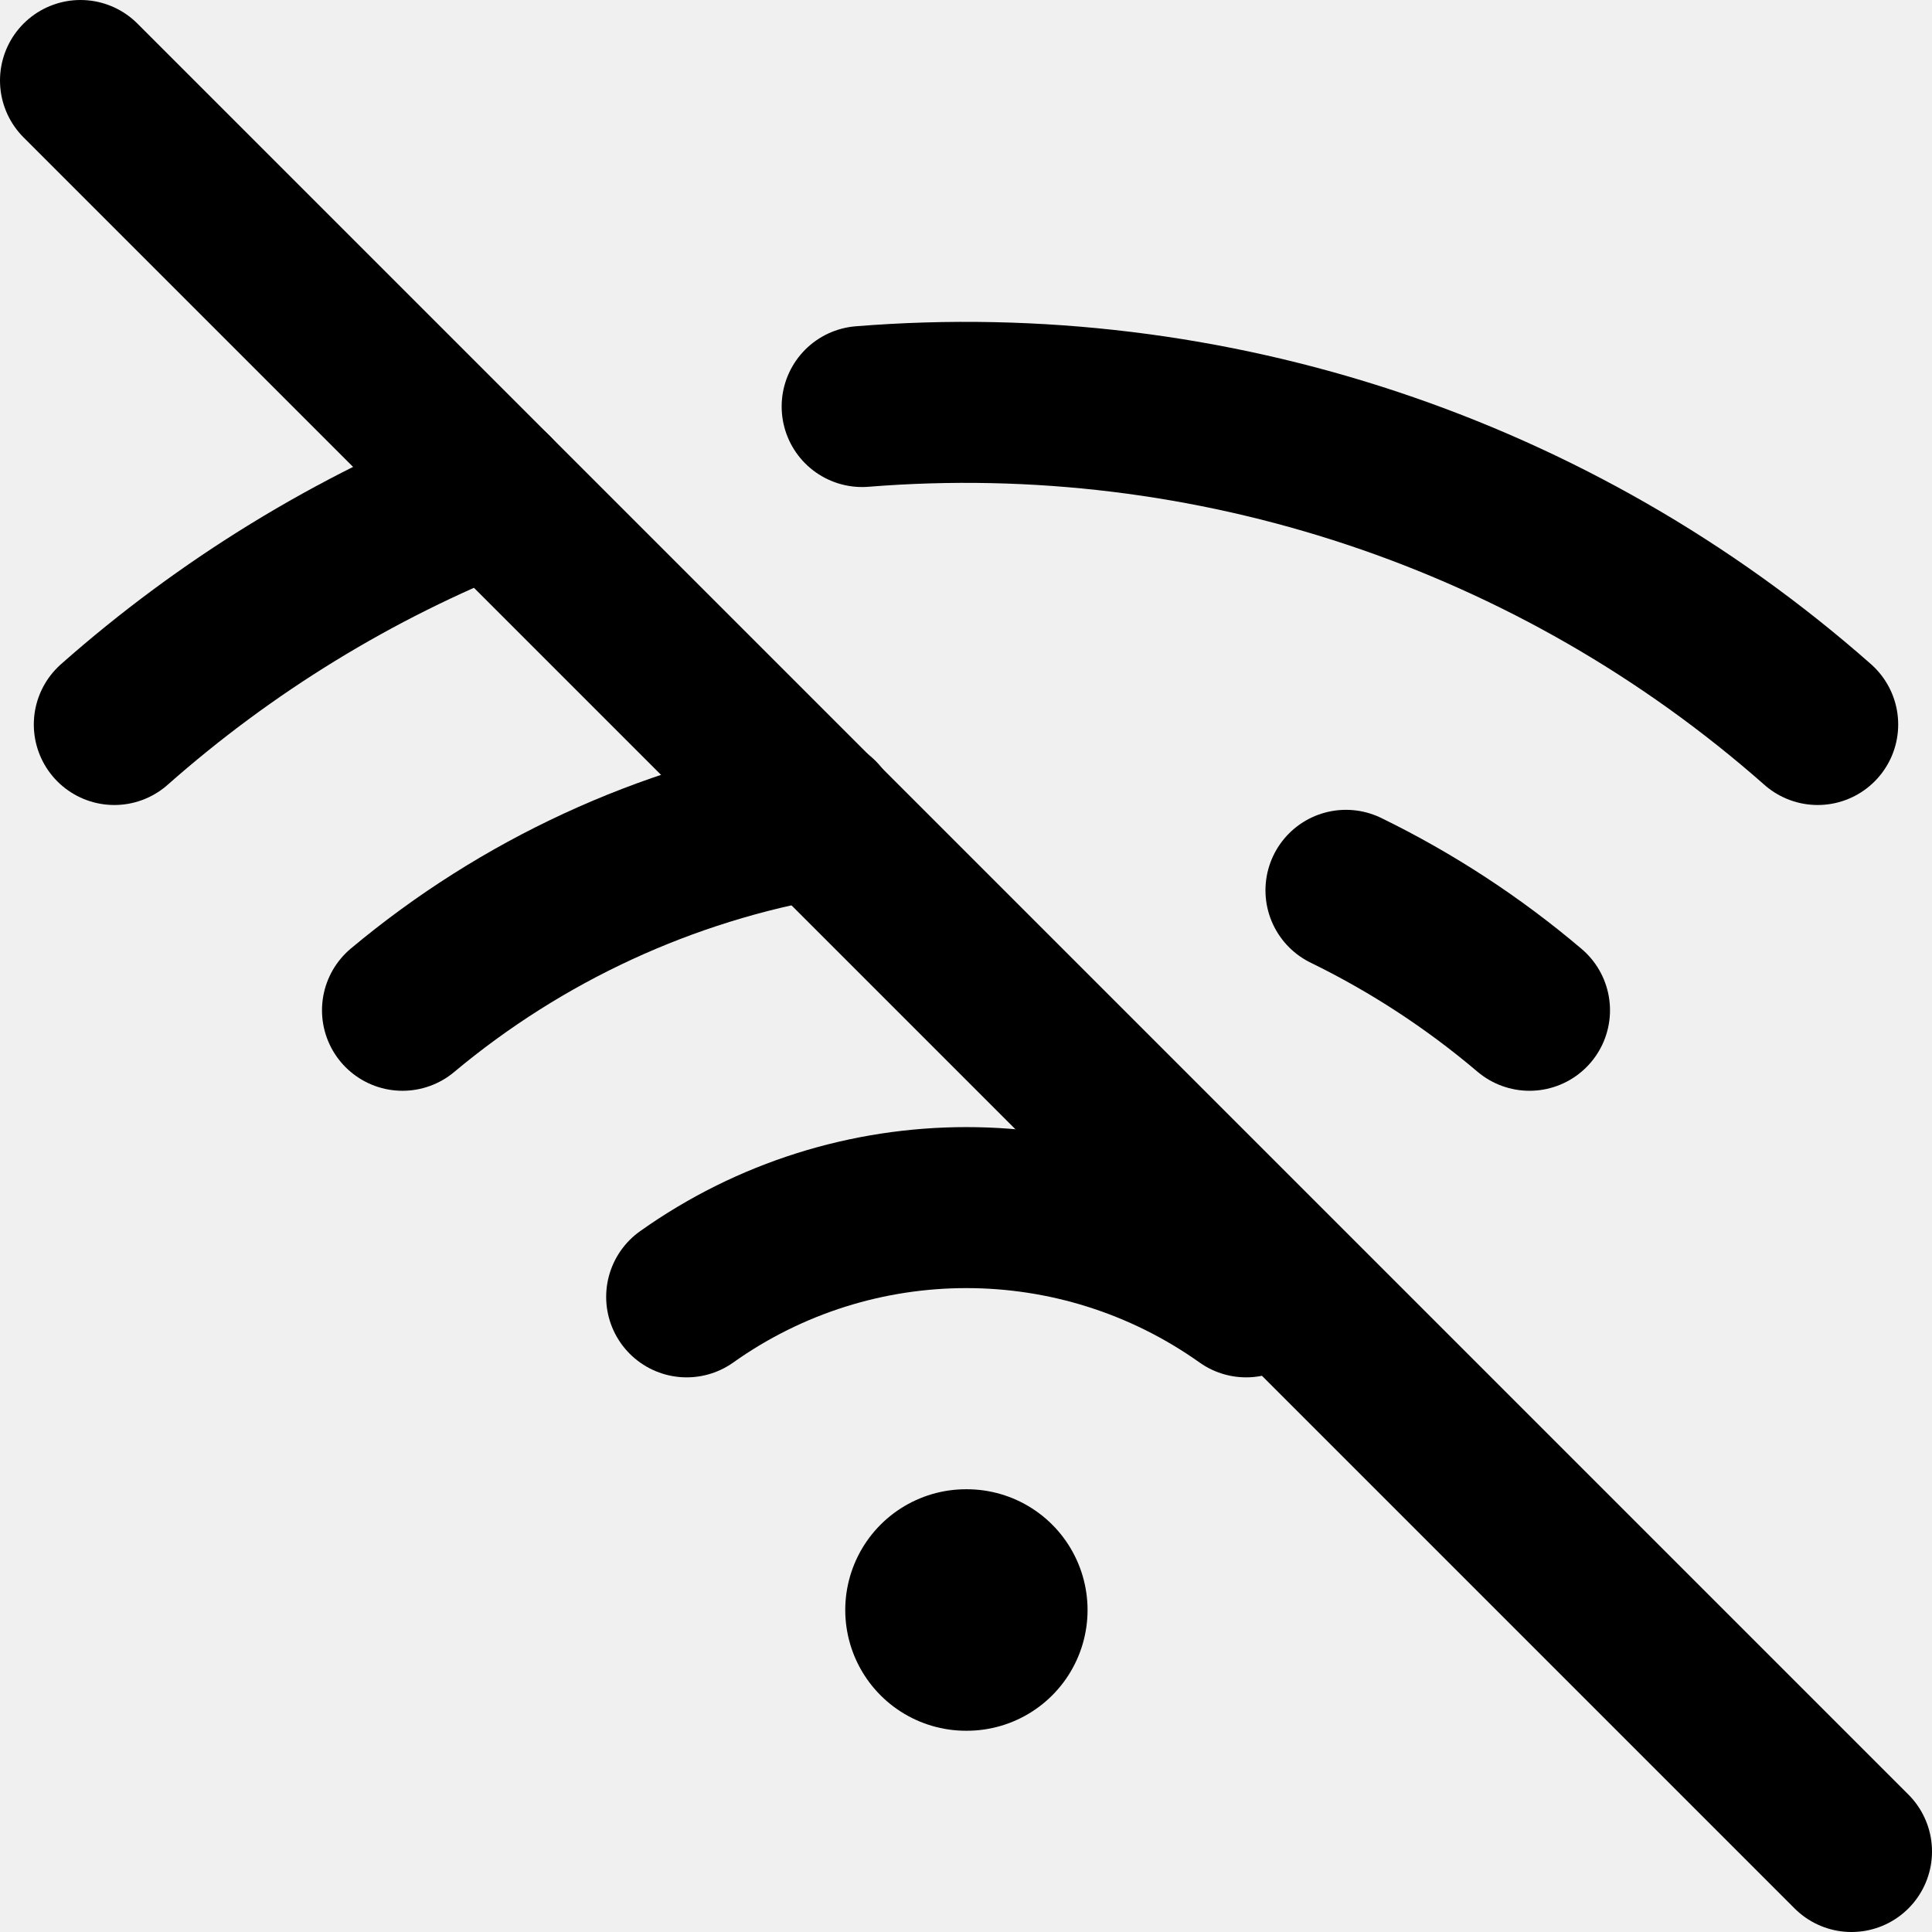
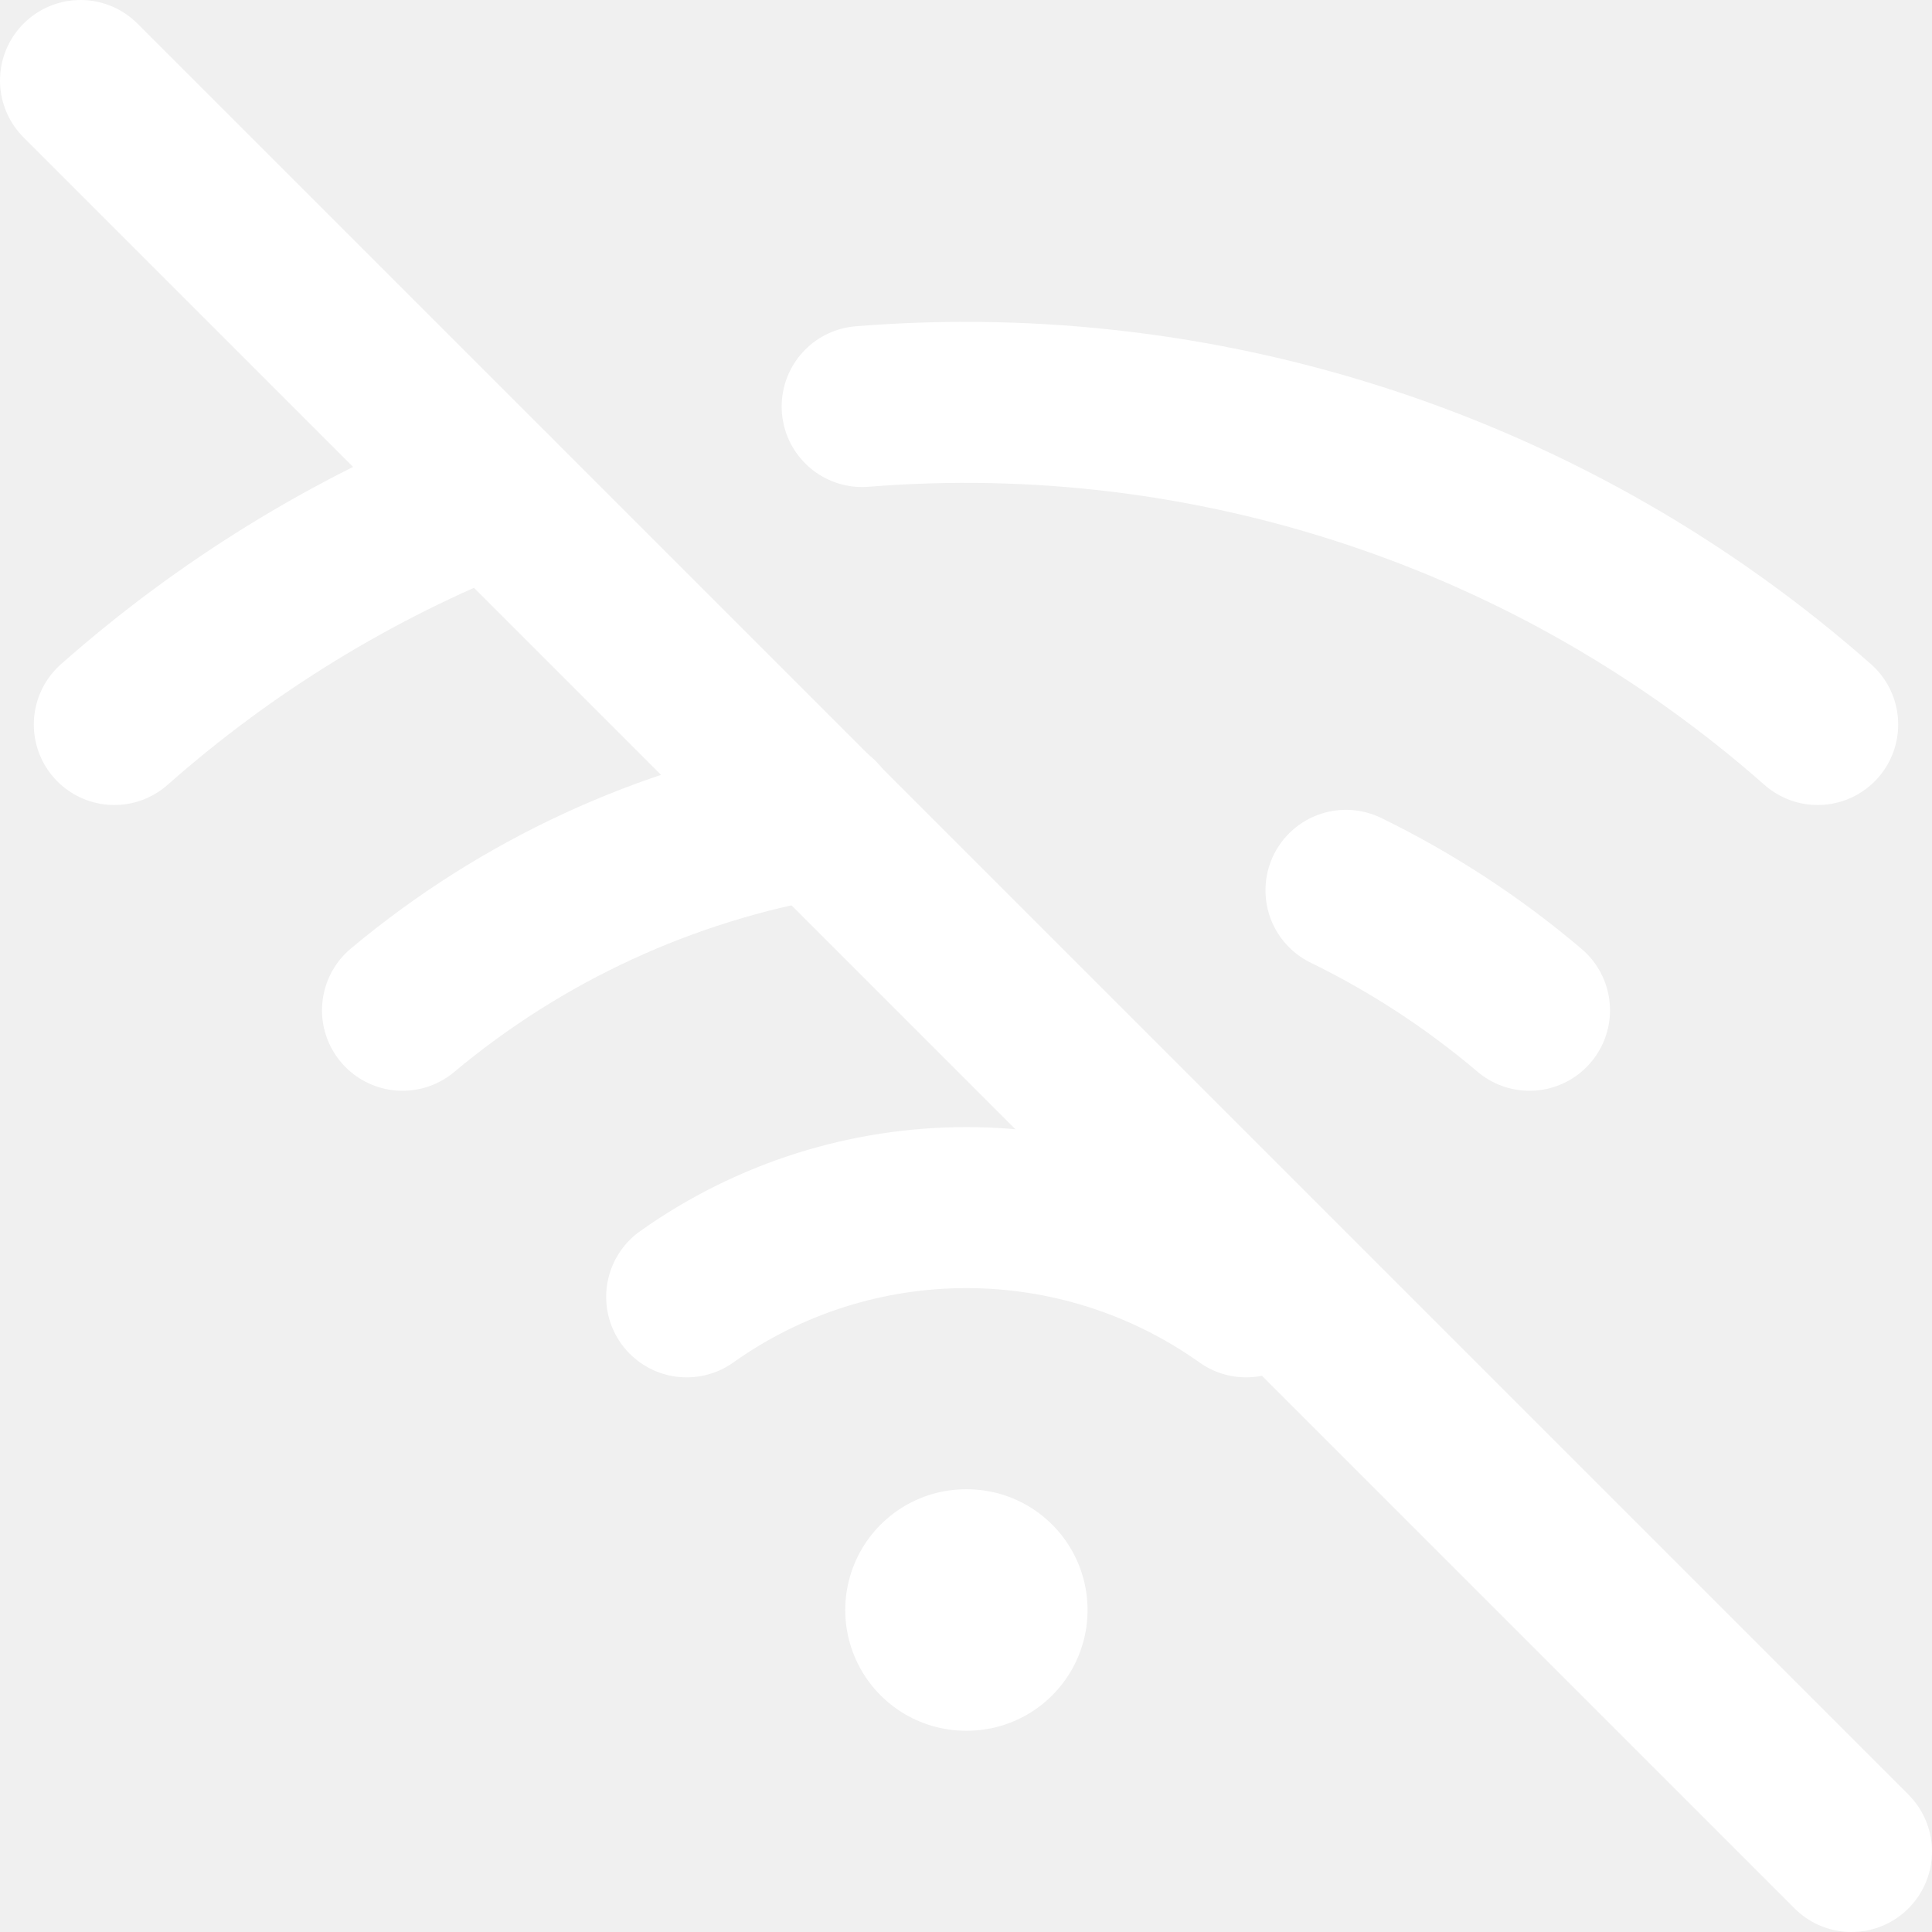
- <svg xmlns="http://www.w3.org/2000/svg" viewBox="0 0 24 24" width="16" height="16" fill="none" stroke="currentColor" stroke-width="2" stroke-linecap="round" stroke-linejoin="round">
+ <svg xmlns="http://www.w3.org/2000/svg" viewBox="0 0 24 24" width="16" height="16" fill="none" stroke="#FFFFFF" stroke-width="2" stroke-linecap="round" stroke-linejoin="round">
  <line x1="1" y1="1" x2="23" y2="23" />
  <path d="M16.72 11.06A10.94 10.94 0 0 1 19 12.55" />
  <path d="M5 12.55a10.94 10.94 0 0 1 5.17-2.39" />
  <path d="M10.71 5.05A16 16 0 0 1 22.58 9" />
  <path d="M1.42 9a15.91 15.91 0 0 1 4.7-2.88" />
  <path d="M8.53 16.11a6 6 0 0 1 6.95 0" />
  <line x1="12" y1="20" x2="12.01" y2="20" stroke-width="3" />
</svg>
